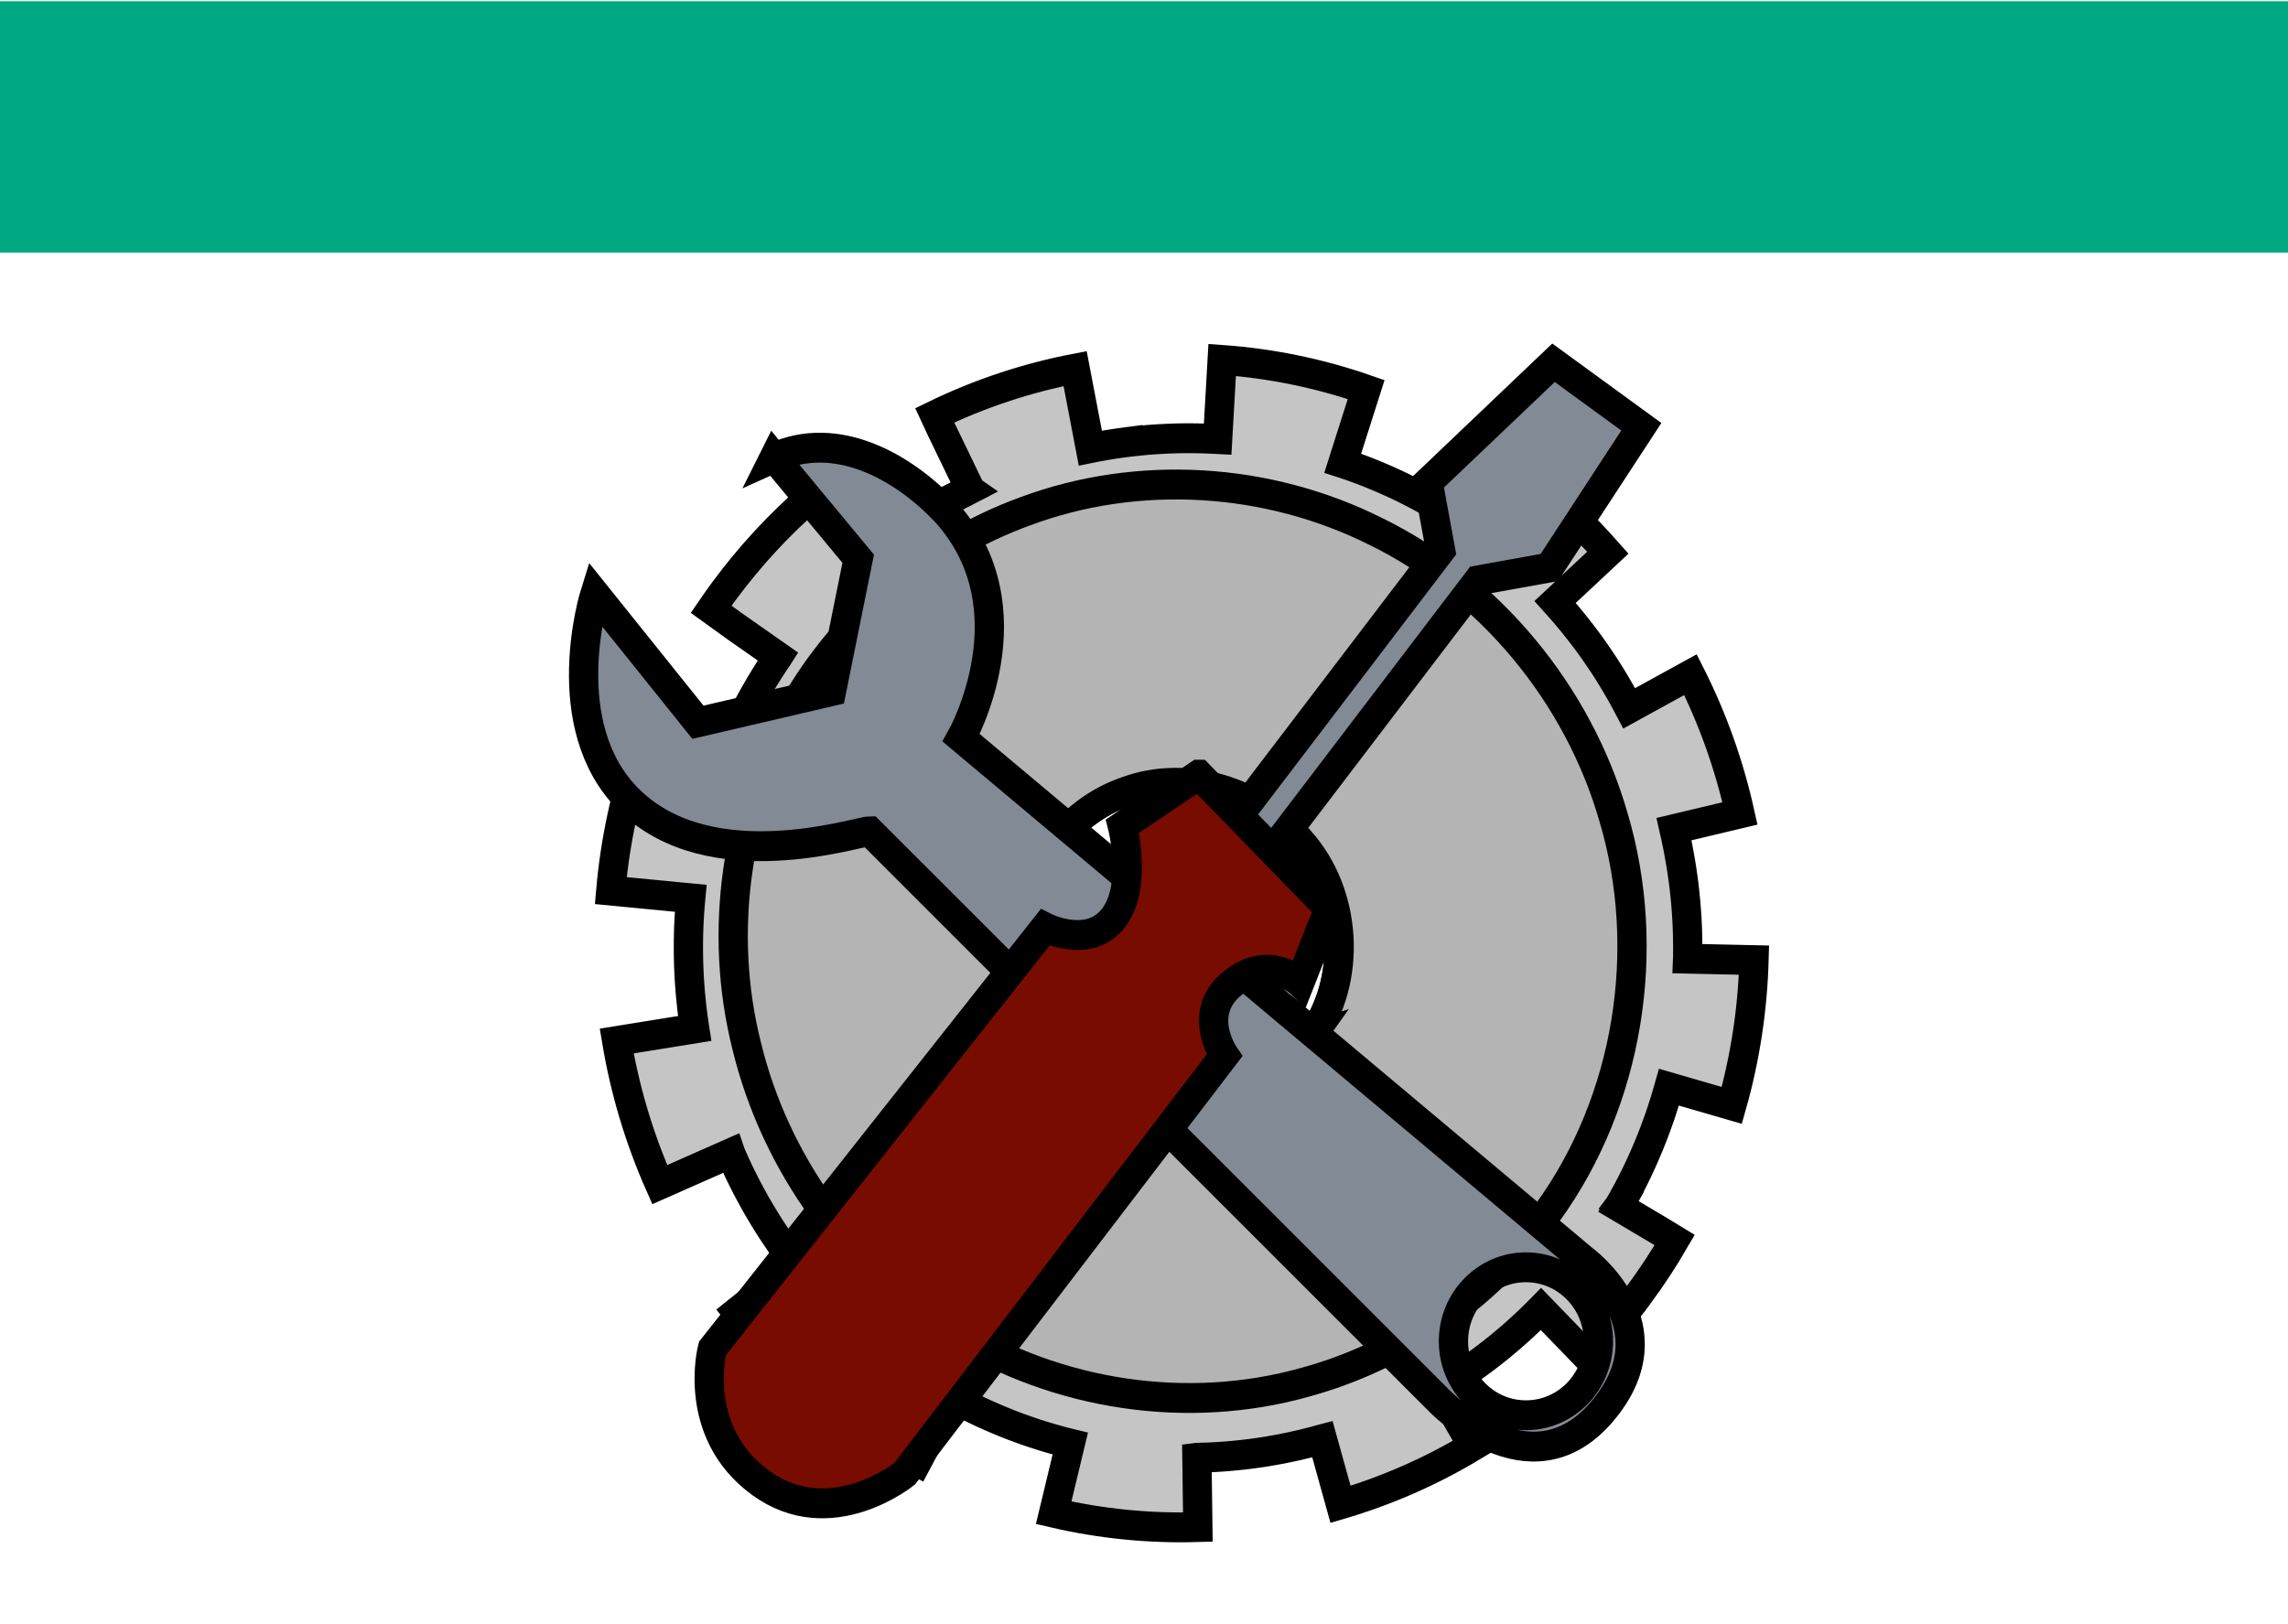
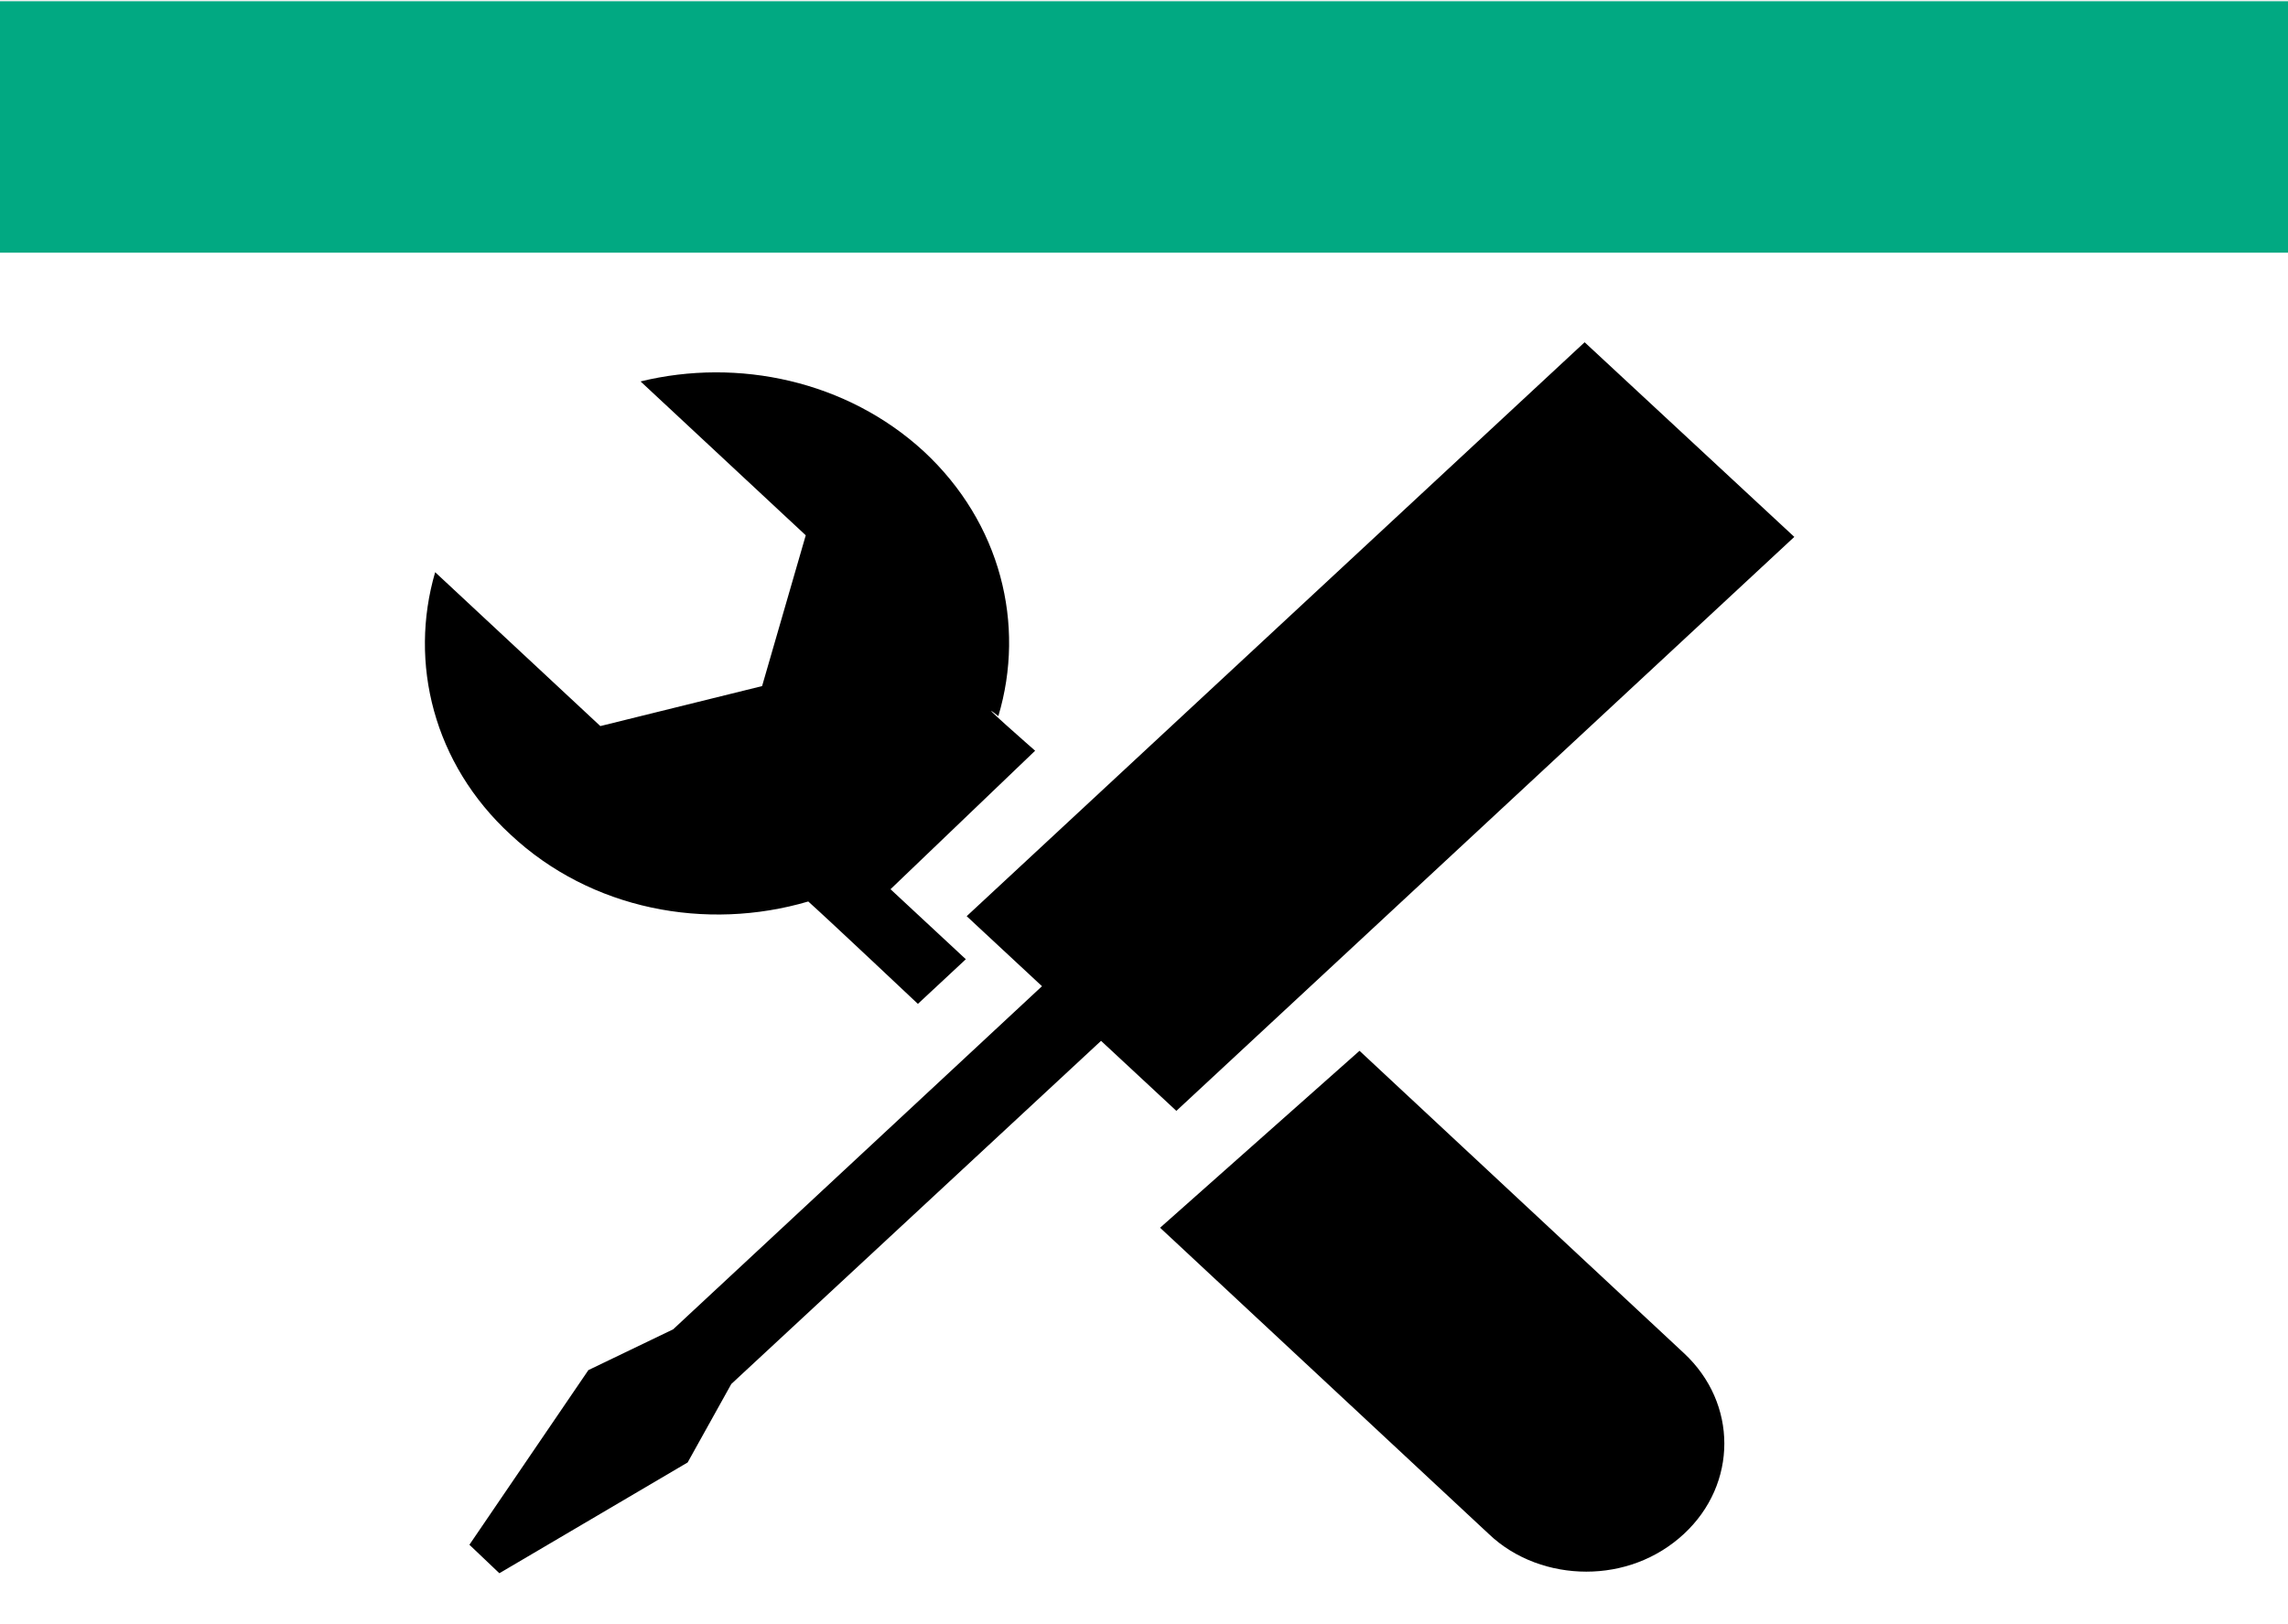
<svg xmlns="http://www.w3.org/2000/svg" width="62mm" height="44mm" viewBox="0 0 62 44" version="1.1" id="svg8">
  <defs id="defs2" />
  <g id="layer2">
    <rect style="fill:#ffffff;fill-opacity:1;stroke-width:0.265" id="rect905" width="62.14" height="44.901" x="-0.134" y="0.034" ry="6.0840784e-007" />
  </g>
  <g id="layer1" transform="translate(0,-253)">
    <rect style="fill:#01a982;fill-opacity:1;stroke-width:0.265" id="rect815" width="62.14" height="6.815" x="0" y="253.034" />
    <rect style="fill:#ffffff;fill-opacity:1;stroke-width:0.265" id="rect907" width="9.221" height="8.285" x="1.336" y="270.273" ry="6.0840671e-007" />
    <g transform="matrix(0.05458585,0,0,0.06761731,17.22883,261.5913)" id="g10458" />
    <g transform="matrix(0.05458585,0,0,0.06761731,17.22883,261.5913)" id="g10460" />
    <g transform="matrix(0.05458585,0,0,0.06761731,17.22883,261.5913)" id="g10462" />
    <g transform="matrix(0.05458585,0,0,0.06761731,17.22883,261.5913)" id="g10464" />
    <g transform="matrix(0.05458585,0,0,0.06761731,17.22883,261.5913)" id="g10466" />
    <g transform="matrix(0.05458585,0,0,0.06761731,17.22883,261.5913)" id="g10468" />
    <g transform="matrix(0.05458585,0,0,0.06761731,17.22883,261.5913)" id="g10470" />
    <g transform="matrix(0.05458585,0,0,0.06761731,17.22883,261.5913)" id="g10472" />
    <g transform="matrix(0.05458585,0,0,0.06761731,17.22883,261.5913)" id="g10474" />
    <g transform="matrix(0.05458585,0,0,0.06761731,17.22883,261.5913)" id="g10476" />
    <g transform="matrix(0.05458585,0,0,0.06761731,17.22883,261.5913)" id="g10478" />
    <g transform="matrix(0.05458585,0,0,0.06761731,17.22883,261.5913)" id="g10480" />
    <g transform="matrix(0.05458585,0,0,0.06761731,17.22883,261.5913)" id="g10482" />
    <g transform="matrix(0.05458585,0,0,0.06761731,17.22883,261.5913)" id="g10484" />
    <g transform="matrix(0.05458585,0,0,0.06761731,17.22883,261.5913)" id="g10486" />
-     <g style="stroke:#000000;stroke-width:20" transform="matrix(0.03965423,0,0,0.04047061,60.56462,248.9196)" id="g11726">
-       <g transform="matrix(-0.60221,0.79834,-0.79834,-0.60221,-568.92,1748.2)" id="g11718">
-         <path style="fill:#c5c5c5" d="m -720,340.94 c -14.92,0 -29.639,0.843 -44.125,2.469 l 1.375,12.625 3.781,31.375 -0.375,0.031 v 0.031 h -0.156 -0.094 l -4.281,0.531 -3.625,0.469 v 0.031 l -4.25,0.594 -0.281,0.031 -0.344,0.062 -3.594,0.594 -0.625,0.094 -3.594,0.625 -4.188,0.75 -0.531,0.125 H -785 l -3.562,0.719 -0.594,0.125 -3.562,0.75 -0.594,0.125 -3.531,0.781 -0.625,0.156 -3.5,0.844 -4.094,1 -0.5,0.125 -0.094,0.031 -3.5,0.938 -0.594,0.156 -3.438,0.938 -0.625,0.188 -3.438,1 -0.594,0.188 -3.406,1.031 -0.594,0.188 -3.406,1.062 -0.062,0.031 -0.531,0.156 -3.375,1.125 -0.594,0.219 -3.375,1.156 -0.562,0.188 -3.344,1.219 -0.312,0.125 -0.281,0.094 -3.312,1.25 -0.594,0.219 -1.906,0.719 -16.125,-41.656 c -31.02,11.848 -60.159,27.535 -86.812,46.469 l 26.531,36.812 -0.812,0.562 -0.438,0.312 -0.031,0.031 -2.812,2.094 -3.281,2.469 -0.469,0.375 -2.781,2.156 -0.469,0.344 -2.75,2.188 -0.188,0.156 -0.281,0.219 -2.719,2.219 -0.438,0.375 -2.719,2.25 -0.406,0.344 -0.031,0.031 -2.656,2.281 -0.188,0.188 -0.281,0.219 -2.625,2.312 -0.438,0.375 -2.625,2.344 -0.438,0.406 -2.562,2.375 -0.062,0.062 -0.375,0.344 -2.562,2.406 -0.438,0.406 -2.531,2.438 -0.406,0.406 -2.5,2.469 -0.406,0.438 -2.469,2.469 -0.438,0.438 -2.406,2.531 -0.438,0.438 -2.375,2.531 -0.25,0.281 -0.156,0.156 -2.375,2.594 -0.406,0.438 -2.344,2.594 -0.406,0.438 -2.313,2.657 -0.281,0.344 -0.094,0.094 -2.281,2.656 -0.375,0.469 -2.5,2.969 -35.562,-29.688 c -21.251,25.144 -39.414,52.987 -53.844,82.969 l 43.25,19.875 -1.469,3.188 -0.25,0.562 -1.438,3.219 -0.031,0.094 -0.219,0.469 -1.406,3.25 -0.25,0.562 -1.344,3.281 -1.562,3.844 -0.219,0.594 -1.281,3.312 -0.219,0.562 -1.25,3.344 -0.219,0.562 -1.187,3.344 -0.219,0.594 -1.156,3.375 -0.125,0.406 -0.063,0.156 -1.125,3.406 -0.187,0.594 -1.094,3.406 -0.188,0.562 -1.031,3.438 -0.187,0.594 -1,3.438 -0.156,0.594 -0.969,3.469 -0.125,0.469 -0.031,0.125 -0.906,3.469 -0.156,0.625 -0.875,3.469 -0.031,0.094 -0.125,0.531 -0.844,3.5 -0.125,0.594 -0.812,3.531 -0.125,0.625 -0.75,3.531 -0.094,0.438 -0.031,0.188 -0.688,3.562 -0.125,0.594 -0.688,3.75 -48.125,-8.906 c -4.743,24.355 -7.25,49.538 -7.25,75.281 0,8.107 0.264,16.141 0.75,24.125 l 22.156,-1.531 28.062,-2.312 0.031,0.344 0.031,0.281 0.281,3.688 h 0.031 l 0.406,4.344 0.031,0.25 0.031,0.375 0.469,4.281 h -0.031 l 0.469,3.656 0.563,4.281 0.094,0.625 0.531,3.625 0.094,0.594 0.562,3.625 0.094,0.625 0.75,4.188 0.656,3.594 0.125,0.625 0.688,3.531 0.031,0.188 0.094,0.438 0.75,3.531 0.125,0.625 0.812,3.531 0.125,0.594 0.844,3.531 0.156,0.594 0.875,3.5 0.156,0.594 0.906,3.469 0.031,0.062 0.125,0.531 0.969,3.469 0.156,0.594 1,3.438 0.187,0.594 1.031,3.438 0.125,0.375 0.062,0.219 1.094,3.406 0.187,0.562 1.125,3.406 0.031,0.062 0.156,0.5 0.5,1.406 -49,16.906 c 10.596,32.219 25.278,62.584 43.406,90.5 l 44.188,-29.469 1,1.469 0.344,0.5 1.969,2.906 0.094,0.125 0.25,0.375 2.031,2.875 0.344,0.469 2.031,2.844 0.375,0.5 2.062,2.812 0.375,0.469 2.094,2.812 0.375,0.469 2.156,2.781 0.312,0.406 0.062,0.062 2.188,2.75 0.375,0.438 2.188,2.719 0.406,0.469 2.25,2.688 0.375,0.469 2.281,2.656 0.094,0.094 0.281,0.344 2.312,2.656 0.406,0.438 2.344,2.594 0.406,0.469 2.375,2.562 0.156,0.156 0.25,0.281 2.812,2.969 -0.031,0.031 2.438,2.5 0.438,0.438 2.469,2.5 0.188,0.188 0.219,0.219 2.5,2.469 0.406,0.406 2.531,2.438 0.438,0.406 2.562,2.406 0.375,0.344 0.062,0.062 2.562,2.375 0.438,0.406 2.25,2 -36.25,40.375 c 24.865,22.622 52.67,42.079 82.75,57.75 l 4.969,-9.531 19.938,-39.562 0.5,0.25 v -0.031 l 0.062,0.031 v 0.031 l 3.125,1.563 0.562,0.281 3.719,1.812 3.188,1.5 0.562,0.281 3.188,1.469 0.531,0.219 0.031,0.031 3.25,1.438 0.562,0.25 3.25,1.406 0.562,0.219 3.844,1.594 v 0.031 l 3.281,1.312 v -0.031 l 3.875,1.531 0.594,0.219 3.312,1.219 0.594,0.219 3.344,1.219 0.562,0.188 3.375,1.156 0.594,0.219 3.375,1.125 0.531,0.156 0.062,0.031 3.406,1.062 0.594,0.188 4,1.219 3.438,1 0.625,0.188 3.438,0.969 v -0.031 l 4.094,1.094 0.156,0.031 0.438,0.125 3.5,0.875 0.594,0.156 3.5,0.812 0.625,0.156 3.375,0.75 -12.156,54.25 c 27.558,6.149 56.214,9.375 85.625,9.375 5.067,0 10.105,-0.09 15.125,-0.281 l -0.656,-20.719 -1.562,-34.937 0.438,-0.031 h 0.219 l 3.719,-0.156 h 0.156 l 0.5,-0.031 4.344,-0.281 v 0.031 l 3.719,-0.281 4.344,-0.344 0.625,-0.062 3.688,-0.344 0.25,-0.031 0.375,-0.031 3.688,-0.406 0.625,-0.062 4.281,-0.531 3.625,-0.469 0.625,-0.094 3.625,-0.531 0.125,-0.031 0.5,-0.062 3.594,-0.594 0.625,-0.094 3.594,-0.625 4.188,-0.75 0.531,-0.125 h 0.094 l 3.562,-0.719 0.594,-0.125 3.562,-0.75 0.594,-0.125 3.531,-0.781 0.625,-0.156 3.5,-0.812 0.594,-0.156 3.5,-0.875 0.438,-0.125 0.156,-0.031 4.094,-1.094 v 0.031 l 3.438,-0.969 0.625,-0.188 3.438,-1 0.594,-0.156 0.906,-0.281 16.156,53.062 c 32.669,-10.017 63.525,-24.188 91.938,-41.906 l -28.781,-46.719 2.188,-1.344 0.531,-0.344 2.969,-1.875 0.5,-0.313 2.938,-1.906 0.5,-0.344 2.938,-1.937 0.5,-0.344 2.875,-1.969 0.062,-0.031 0.438,-0.312 2.875,-2.031 0.5,-0.344 2.844,-2.062 0.406,-0.281 0.062,-0.063 2.812,-2.094 3.281,-2.469 0.469,-0.375 2.781,-2.125 0.469,-0.375 2.75,-2.188 0.062,-0.062 0.406,-0.312 2.719,-2.219 0.438,-0.375 2.719,-2.25 0.406,-0.344 0.031,-0.031 2.656,-2.281 0.188,-0.188 0.281,-0.219 2.625,-2.312 0.438,-0.375 2.625,-2.344 0.438,-0.406 2.562,-2.375 0.062,-0.062 0.375,-0.344 2.562,-2.406 0.438,-0.406 2.531,-2.438 0.406,-0.406 2.5,-2.469 0.219,-0.219 0.188,-0.188 2.469,-2.5 0.438,-0.438 1.5,-1.562 38.812,37.469 c 22.996,-24.389 42.891,-51.74 59.062,-81.406 l -45.905,-26.032 0.125,-0.188 0.219,-0.375 0.062,-0.125 1.688,-3.094 1.969,-3.656 0.156,-0.281 0.125,-0.25 1.625,-3.125 0.281,-0.531 1.594,-3.156 0.25,-0.531 1.562,-3.188 0.25,-0.531 1.531,-3.188 0.25,-0.562 1.469,-3.219 0.25,-0.562 1.438,-3.219 0.031,-0.094 0.219,-0.469 1.406,-3.25 0.25,-0.562 1.344,-3.281 1.562,-3.844 0.219,-0.594 1.281,-3.312 0.219,-0.562 1.25,-3.312 0.094,-0.281 0.125,-0.312 1.188,-3.344 0.219,-0.594 1.156,-3.375 0.156,-0.469 0.031,-0.094 1.125,-3.406 0.188,-0.562 1.094,-3.406 0.062,-0.219 0.125,-0.375 1.031,-3.438 0.188,-0.594 1,-3.438 0.156,-0.594 0.969,-3.469 0.156,-0.594 0.781,-2.969 49.688,13.125 c 7.354,-29.981 11.281,-61.314 11.281,-93.562 0,-22.185 -1.86,-43.947 -5.406,-65.125 l -6.719,1 -41.781,6.656 -0.094,-0.625 -0.562,-3.625 -0.094,-0.625 -0.625,-3.562 -0.125,-0.625 -0.656,-3.594 -0.125,-0.594 -0.688,-3.562 -0.031,-0.188 -0.094,-0.438 -0.75,-3.531 -0.125,-0.625 -0.812,-3.531 -0.125,-0.594 -0.844,-3.5 -0.125,-0.531 -0.031,-0.094 -0.875,-3.469 -0.156,-0.625 -0.906,-3.469 -0.031,-0.125 -0.125,-0.469 -0.969,-3.469 -0.156,-0.594 -1,-3.438 -0.188,-0.594 -1.031,-3.438 -0.188,-0.562 -1.094,-3.406 -0.188,-0.594 -1.125,-3.406 -0.062,-0.156 -0.125,-0.406 -1.156,-3.375 -0.219,-0.594 -1.188,-3.344 -0.219,-0.562 -1.25,-3.344 -0.219,-0.562 -1.281,-3.312 -0.219,-0.594 -1.562,-3.844 -1.344,-3.281 -0.25,-0.562 -1.062,-2.438 43.812,-18.844 c -13.651,-30.4 -31.066,-58.748 -51.656,-84.438 l -36.688,28.469 -0.094,-0.094 -0.375,-0.5 -2.188,-2.719 -0.094,-0.094 -0.281,-0.375 -2.188,-2.719 -0.406,-0.469 -2.25,-2.688 -0.375,-0.469 -2.281,-2.656 -0.094,-0.094 -0.282,-0.344 -2.312,-2.656 -0.406,-0.438 -2.344,-2.594 -0.406,-0.438 -2.375,-2.594 -0.156,-0.156 -0.25,-0.281 -2.375,-2.531 -0.438,-0.438 -2.406,-2.531 -0.438,-0.438 -2.469,-2.469 -0.406,-0.438 -2.5,-2.469 -0.406,-0.406 -2.531,-2.438 -0.438,-0.406 -2.562,-2.406 -0.375,-0.344 -0.062,-0.062 -2.562,-2.375 -0.438,-0.406 -2.625,-2.344 -0.438,-0.375 -2.625,-2.312 -0.281,-0.219 -0.188,-0.188 -2.656,-2.281 -0.031,-0.031 -0.406,-0.344 -2.719,-2.25 -0.438,-0.375 -2.719,-2.219 -0.281,-0.219 -0.188,-0.156 -2.75,-2.188 -0.469,-0.344 -2.781,-2.156 -0.469,-0.375 27.438,-36.219 c -26.181,-19.649 -54.876,-36.094 -85.562,-48.75 l -17.188,41.312 -3.219,-1.344 -3.281,-1.312 -0.312,-0.125 -0.25,-0.094 -3.312,-1.281 -0.594,-0.219 -3.312,-1.25 -0.281,-0.094 -0.312,-0.125 -3.344,-1.219 -0.562,-0.188 -3.375,-1.156 -0.594,-0.219 -3.375,-1.125 -0.531,-0.156 -0.062,-0.031 -3.406,-1.062 -0.594,-0.188 -3.406,-1.031 -0.594,-0.188 -3.438,-1 -0.625,-0.188 -3.438,-0.938 -0.594,-0.156 -3.5,-0.938 -0.094,-0.031 -0.5,-0.125 -4.094,-1 -3.5,-0.844 -0.625,-0.156 -3.531,-0.781 -0.594,-0.125 -3.562,-0.75 -0.594,-0.125 -3.562,-0.719 h -0.094 l -0.531,-0.125 -4.188,-0.75 -3.594,-0.625 -0.625,-0.094 -3.594,-0.594 -0.375,-0.062 -0.25,-0.031 -3.969,-0.562 6.406,-43.875 c -17.71,-2.453 -35.803,-3.719 -54.188,-3.719 z m -2.719,282.72 c 18.244,-0.411 36.525,4.779 52.188,13.875 35.612,20.164 56.44,61.99 53.281,102.44 -2.112,38.431 -25.853,75.051 -60.969,91.344 -31.64,15.689 -70.836,12.159 -99.906,-7.688 -37.088,-24.053 -54.52,-72.107 -45.25,-114.81 8.537,-46.953 52.716,-84.978 100.66,-85.156 z" id="path11714" />
-         <path style="fill:#b4b4b4" d="m -720.31,423.72 c -2.141,0.003 -4.295,0.042 -6.438,0.094 -92.775,0.906 -183.54,48.468 -238.19,123.38 -51.433,69.098 -72.089,160.54 -55.094,244.97 15.578,80.989 64.557,154.96 133.81,199.69 58.291,38.216 130.19,55.56 199.5,47.188 77.645,-8.907 151.44,-49.428 200.38,-110.69 51.484,-63.213 76.414,-146.95 67.656,-227.81 -8.234,-83.014 -51.167,-162.02 -117.47,-213 -52.288,-40.719 -117.78,-63.918 -184.16,-63.812 z m -2.406,199.94 c 18.244,-0.411 36.525,4.779 52.188,13.875 35.612,20.164 56.44,61.99 53.281,102.44 -2.112,38.431 -25.853,75.051 -60.969,91.344 -31.64,15.689 -70.836,12.159 -99.906,-7.688 -37.088,-24.053 -54.52,-72.107 -45.25,-114.81 8.537,-46.953 52.716,-84.978 100.66,-85.156 z" id="path11716" />
-       </g>
-       <path style="fill:#828a95" d="m -542.86,469.51 -348.57,448.57 25.714,20 348.57,-448.57 48.571,-8.571 62.857,-94.286 -60,-42.857 -85.714,80 8.571,45.714 z" id="path11720" />
-       <path style="fill:#828a95" d="m -998.22,407.26 57.352,67.79 -18.252,88.662 -91.261,20.852 -70.406,-86.026 c 0,0 -28.322,88.266 23.463,138.19 55.835,53.826 156.45,20.856 164.27,20.856 l 388.51,380.69 c 0,0 62.595,65.178 112.14,7.814 49.542,-57.364 -13.062,-101.67 -13.062,-101.67 l -425,-349.42 c 0,0 49.546,-86.042 -10.426,-151.23 -29.375,-30.595 -74.811,-55.466 -117.33,-36.504 z m 513.66,542.35 c 27.361,0 49.538,22.205 49.538,49.566 0,27.361 -22.177,49.538 -49.538,49.538 -27.361,0 -49.538,-22.176 -49.538,-49.538 0,-27.361 22.177,-49.566 49.538,-49.566 z" id="path11722" />
-       <path style="fill:#780c00" d="m -708.13,619.68 89.019,89.691 -19.958,49.504 c 0,0 -20.793,-19.596 -46.067,0.557 -25.274,20.152 -5.442,48.266 -5.442,48.266 l -218.48,280.14 c 0,0 -50.548,40.305 -98.452,6.152 -47.904,-34.153 -32.984,-89.976 -32.984,-89.976 l 227.31,-282.02 c 0,0 29.95,14.878 46.707,-6.235 16.757,-21.113 6.19,-61.579 6.19,-61.579 l 52.149,-34.501 z" id="path11724" />
-     </g>
+     <path style="fill-rule:evenodd;stroke-width:2.199" d="m 21.904,277.437 c 0.603,0.542 2.969,2.774 2.969,2.774 l 1.299,-1.21 -2.041,-1.898 3.919,-3.754 c 0,0 -1.763,-1.543 -0.997,-0.938 0.742,-2.482 0.07,-5.234 -2.018,-7.174 -2.087,-1.919 -5.033,-2.544 -7.677,-1.898 l 4.476,4.171 -1.183,4.087 -4.383,1.084 -4.476,-4.171 c -0.719,2.461 -0.044,5.193 2.041,7.111 2.18,2.044 5.311,2.628 8.071,1.814 z m 14.936,4.046 -5.404,4.796 8.906,8.3 c 0.719,0.688 1.693,1.022 2.644,1.022 0.951,0 1.902,-0.333 2.644,-1.022 1.461,-1.355 1.461,-3.545 0,-4.901 z m 11.782,-13.93 -5.682,-5.276 -16.745,15.557 2.041,1.898 -9.996,9.301 -2.296,1.105 -3.224,4.734 0.812,0.772 5.102,-3.003 1.183,-2.127 10.019,-9.301 2.041,1.898 z" id="path1399" />
  </g>
</svg>
